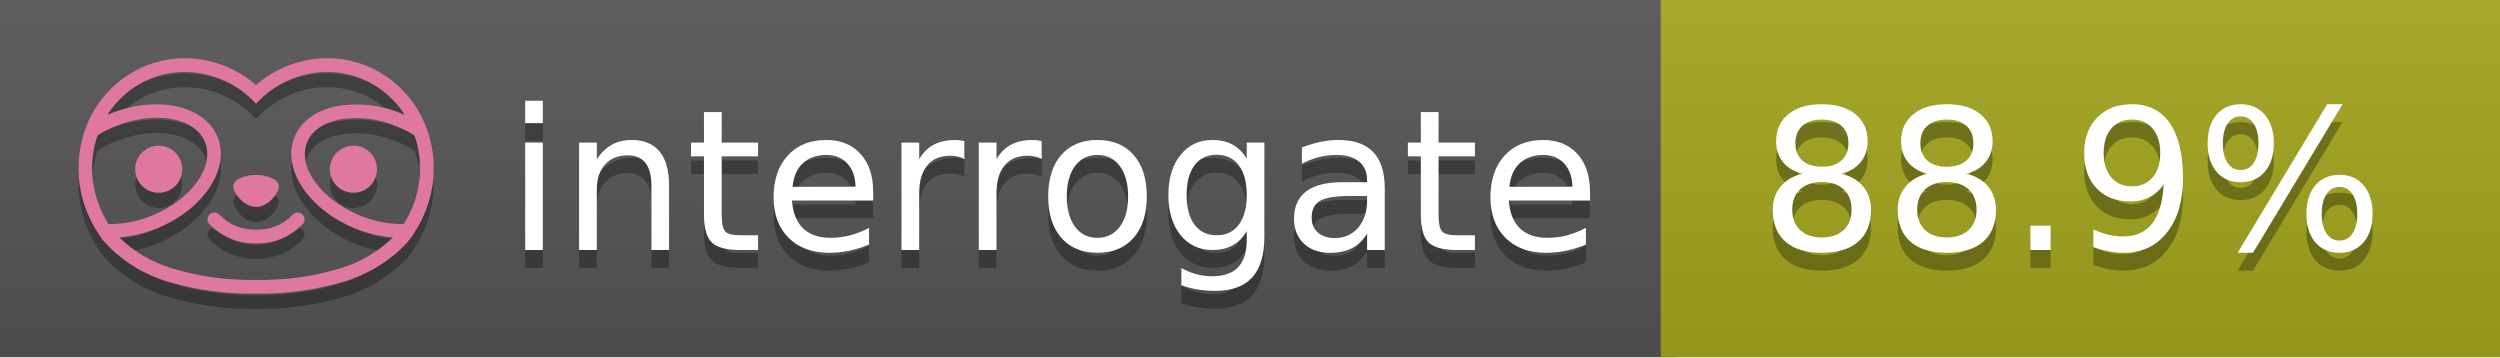
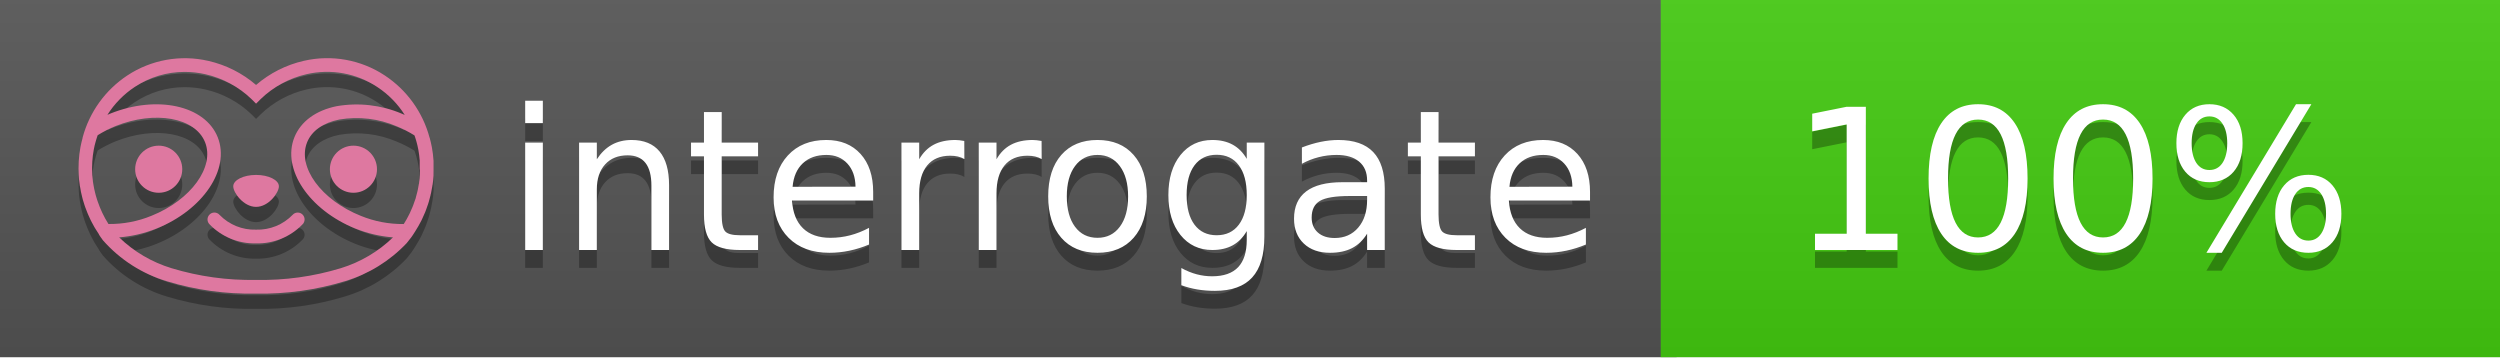
<svg xmlns="http://www.w3.org/2000/svg" width="140" height="20" viewBox="0 0 140 20" version="1.1" xml:space="preserve" style="fill-rule:evenodd;clip-rule:evenodd;stroke-linejoin:round;stroke-miterlimit:2;">
  <g transform="matrix(1,0,0,1,22,0)">
    <g id="backgrounds" transform="matrix(1.32789,0,0,1,-22.3892,0)">
      <rect x="0" y="0" width="71" height="20" style="fill:rgb(85,85,85);" />
    </g>
-     <rect x="71" y="0" width="47" height="20" data-interrogate="color" style="fill:#a4a61d" />
+     <rect x="71" y="0" width="47" height="20" data-interrogate="color" style="fill:#4c1" />
    <g transform="matrix(1.19746,0,0,1,-22.3744,-4.85723e-16)">
      <rect x="0" y="0" width="118" height="20" style="fill:url(#_Linear1);" />
    </g>
  </g>
  <g fill="#fff" text-anchor="middle" font-family="DejaVu Sans,Verdana,Geneva,sans-serif" font-size="110">
    <text x="590" y="150" fill="#010101" fill-opacity=".3" transform="scale(.1)" textLength="610">interrogate</text>
    <text x="590" y="140" transform="scale(.1)" textLength="610">interrogate</text>
-     <text x="1160" y="150" fill="#010101" fill-opacity=".3" transform="scale(.1)" textLength="370" data-interrogate="result">88.9%</text>
-     <text x="1160" y="140" transform="scale(.1)" textLength="370" data-interrogate="result">88.9%</text>
+     <text x="1160" y="150" fill="#010101" fill-opacity=".3" transform="scale(.1)" textLength="330" data-interrogate="result">100%</text>
+     <text x="1160" y="140" transform="scale(.1)" textLength="330" data-interrogate="result">100%</text>
  </g>
  <g id="logo-shadow" transform="matrix(0.854876,0,0,0.854876,-6.73514,1.732)">
    <g transform="matrix(0.299012,0,0,0.299012,9.70229,-6.68582)">
      <path d="M50,64.25C52.76,64.25 55,61.13 55,59.75C55,58.37 52.76,57.25 50,57.25C47.24,57.25 45,58.37 45,59.75C45,61.13 47.24,64.25 50,64.25Z" style="fill:rgb(1,1,1);fill-opacity:0.3;fill-rule:nonzero;" />
    </g>
    <g transform="matrix(0.299012,0,0,0.299012,9.70229,-6.68582)">
      <path d="M88,49.05C86.506,43.475 83.018,38.638 78.2,35.46C72.969,32.002 66.539,30.844 60.43,32.26C56.576,33.145 52.995,34.958 50,37.54C46.998,34.958 43.411,33.149 39.55,32.27C33.441,30.853 27.011,32.011 21.78,35.47C16.97,38.652 13.489,43.489 12,49.06L12,49.13C11.82,49.79 11.66,50.46 11.53,51.13C11.146,53.207 11.021,55.323 11.16,57.43C11.16,58.03 11.26,58.63 11.34,59.23C11.34,59.51 11.43,59.79 11.48,60.07C11.53,60.35 11.58,60.68 11.64,60.98C11.7,61.28 11.8,61.69 11.89,62.05C11.98,62.41 11.99,62.47 12.05,62.68C12.16,63.07 12.28,63.46 12.41,63.84L12.58,64.34C12.72,64.74 12.88,65.14 13.04,65.53L13.23,65.98C13.403,66.373 13.583,66.767 13.77,67.16L13.99,67.59C14.19,67.97 14.39,68.35 14.61,68.73L14.87,69.15C15.1,69.52 15.33,69.89 15.58,70.26L15.58,70.32L15.99,70.93C16.14,71.14 16.29,71.36 16.45,71.57C20.206,75.83 25.086,78.95 30.53,80.57C36.839,82.48 43.41,83.385 50,83.25C56.599,83.374 63.177,82.456 69.49,80.53C74.644,78.978 79.303,76.102 83,72.19C83.34,71.78 83.65,71.35 84,70.92L84.18,70.66L84.33,70.44L84.41,70.32C84.55,70.12 84.67,69.9 84.81,69.7C85.07,69.3 85.32,68.89 85.55,68.48C85.78,68.07 86.02,67.65 86.23,67.22C86.31,67.05 86.39,66.88 86.47,66.7C86.67,66.28 86.85,65.87 87.03,65.44L87.23,64.92C87.397,64.487 87.55,64.05 87.69,63.61L87.85,63.09C87.98,62.64 88.1,62.19 88.21,61.74C88.21,61.57 88.3,61.39 88.33,61.22C88.43,60.75 88.52,60.22 88.6,59.79C88.6,59.64 88.66,59.49 88.68,59.33C88.77,58.71 88.84,58.08 88.88,57.45L88.88,54.17C88.817,53.164 88.693,52.162 88.51,51.17C88.38,50.5 88.23,49.84 88.05,49.17L88,49.05ZM85.89,56.44L85.89,57.23C85.89,57.78 85.79,58.32 85.72,58.86C85.72,59.01 85.72,59.15 85.65,59.3C85.59,59.7 85.51,60.11 85.43,60.51L85.32,60.99C85.23,61.38 85.12,61.77 85.01,62.16C85.01,62.31 84.93,62.46 84.88,62.6C84.74,63.04 84.59,63.47 84.42,63.9L84.27,64.28C84.1,64.71 83.91,65.14 83.71,65.56C83.51,65.98 83.43,66.12 83.28,66.4L83.01,66.91C82.83,67.223 82.643,67.537 82.45,67.85L82.35,68.01C79.121,68.047 75.918,67.434 72.93,66.21C64.27,62.74 59,55.52 61.18,50.11C62.18,47.6 64.7,45.82 68.26,45.11C72.489,44.395 76.835,44.908 80.78,46.59C82.141,47.144 83.453,47.813 84.7,48.59C84.76,48.76 84.82,48.93 84.88,49.1C84.94,49.27 85.05,49.63 85.12,49.9C85.28,50.5 85.44,51.1 85.55,51.73C85.691,52.507 85.792,53.292 85.85,54.08L85.85,55.89C85.85,56.12 85.91,56.25 85.91,56.45L85.89,56.44ZM17.66,68C16.668,66.435 15.869,64.756 15.28,63L15.17,62.68C15.06,62.35 14.96,62.01 14.87,61.68C14.823,61.493 14.777,61.31 14.73,61.13C14.66,60.84 14.59,60.55 14.53,60.27C14.47,59.99 14.43,59.72 14.38,59.44C14.33,59.16 14.3,59 14.27,58.78C14.2,58.27 14.15,57.78 14.11,57.23L14.11,57.03C14.008,55.236 14.122,53.437 14.45,51.67C14.56,51.06 14.71,50.46 14.88,49.87C14.96,49.59 15.04,49.32 15.13,49.05C15.22,48.78 15.24,48.72 15.3,48.55C16.548,47.774 17.859,47.105 19.22,46.55C27.86,43.09 36.65,44.67 38.82,50.08C40.99,55.49 35.73,62.74 27.09,66.2C24.101,67.431 20.893,68.043 17.66,68ZM68.57,77.68C62.554,79.508 56.287,80.376 50,80.25C43.737,80.37 37.495,79.506 31.5,77.69C27.185,76.38 23.243,74.062 20,70.93C22.815,70.706 25.58,70.055 28.2,69C38.37,64.92 44.39,56 41.6,49C38.81,42 28.27,39.72 18.1,43.8L17.43,44.09C18.973,41.648 21.019,39.561 23.43,37.97C26.671,35.824 30.473,34.68 34.36,34.68C35.884,34.681 37.404,34.852 38.89,35.19C42.694,36.049 46.191,37.935 49,40.64L50,41.64L51,40.64C53.797,37.937 57.279,36.049 61.07,35.18C66.402,33.947 72.014,34.968 76.57,38C78.98,39.588 81.026,41.671 82.57,44.11L81.9,43.82C77.409,41.921 72.464,41.355 67.66,42.19C63.08,43.12 59.79,45.54 58.39,49.02C55.6,55.97 61.62,64.94 71.79,69.02C74.414,70.07 77.182,70.714 80,70.93C76.776,74.05 72.859,76.363 68.57,77.68Z" style="fill:rgb(1,1,1);fill-opacity:0.3;fill-rule:nonzero;" />
    </g>
    <g transform="matrix(0.299012,0,0,0.299012,9.70229,-6.68582)">
      <circle cx="71.33" cy="56" r="5.16" style="fill:rgb(1,1,1);fill-opacity:0.3;" />
    </g>
    <g transform="matrix(0.299012,0,0,0.299012,9.70229,-6.68582)">
      <circle cx="28.67" cy="56" r="5.16" style="fill:rgb(1,1,1);fill-opacity:0.3;" />
    </g>
    <g transform="matrix(0.299012,0,0,0.299012,9.70229,-6.68582)">
      <path d="M58,66C55.912,68.161 53.003,69.339 50,69.24C46.997,69.339 44.088,68.161 42,66C41.714,65.677 41.302,65.491 40.87,65.491C40.042,65.491 39.361,66.172 39.361,67C39.361,67.368 39.496,67.724 39.74,68C42.403,70.804 46.134,72.35 50,72.25C53.862,72.347 57.59,70.802 60.25,68C60.495,67.725 60.63,67.369 60.63,67C60.63,66.174 59.951,65.495 59.125,65.495C58.695,65.495 58.285,65.679 58,66Z" style="fill:rgb(1,1,1);fill-opacity:0.3;fill-rule:nonzero;" />
    </g>
  </g>
  <g id="logo-pink" transform="matrix(0.854876,0,0,0.854876,-6.73514,0.877124)">
    <g transform="matrix(0.299012,0,0,0.299012,9.70229,-6.68582)">
      <path d="M50,64.25C52.76,64.25 55,61.13 55,59.75C55,58.37 52.76,57.25 50,57.25C47.24,57.25 45,58.37 45,59.75C45,61.13 47.24,64.25 50,64.25Z" style="fill:rgb(222,120,160);fill-rule:nonzero;" />
    </g>
    <g transform="matrix(0.299012,0,0,0.299012,9.70229,-6.68582)">
      <path d="M88,49.05C86.506,43.475 83.018,38.638 78.2,35.46C72.969,32.002 66.539,30.844 60.43,32.26C56.576,33.145 52.995,34.958 50,37.54C46.998,34.958 43.411,33.149 39.55,32.27C33.441,30.853 27.011,32.011 21.78,35.47C16.97,38.652 13.489,43.489 12,49.06L12,49.13C11.82,49.79 11.66,50.46 11.53,51.13C11.146,53.207 11.021,55.323 11.16,57.43C11.16,58.03 11.26,58.63 11.34,59.23C11.34,59.51 11.43,59.79 11.48,60.07C11.53,60.35 11.58,60.68 11.64,60.98C11.7,61.28 11.8,61.69 11.89,62.05C11.98,62.41 11.99,62.47 12.05,62.68C12.16,63.07 12.28,63.46 12.41,63.84L12.58,64.34C12.72,64.74 12.88,65.14 13.04,65.53L13.23,65.98C13.403,66.373 13.583,66.767 13.77,67.16L13.99,67.59C14.19,67.97 14.39,68.35 14.61,68.73L14.87,69.15C15.1,69.52 15.33,69.89 15.58,70.26L15.58,70.32L15.99,70.93C16.14,71.14 16.29,71.36 16.45,71.57C20.206,75.83 25.086,78.95 30.53,80.57C36.839,82.48 43.41,83.385 50,83.25C56.599,83.374 63.177,82.456 69.49,80.53C74.644,78.978 79.303,76.102 83,72.19C83.34,71.78 83.65,71.35 84,70.92L84.18,70.66L84.33,70.44L84.41,70.32C84.55,70.12 84.67,69.9 84.81,69.7C85.07,69.3 85.32,68.89 85.55,68.48C85.78,68.07 86.02,67.65 86.23,67.22C86.31,67.05 86.39,66.88 86.47,66.7C86.67,66.28 86.85,65.87 87.03,65.44L87.23,64.92C87.397,64.487 87.55,64.05 87.69,63.61L87.85,63.09C87.98,62.64 88.1,62.19 88.21,61.74C88.21,61.57 88.3,61.39 88.33,61.22C88.43,60.75 88.52,60.22 88.6,59.79C88.6,59.64 88.66,59.49 88.68,59.33C88.77,58.71 88.84,58.08 88.88,57.45L88.88,54.17C88.817,53.164 88.693,52.162 88.51,51.17C88.38,50.5 88.23,49.84 88.05,49.17L88,49.05ZM85.89,56.44L85.89,57.23C85.89,57.78 85.79,58.32 85.72,58.86C85.72,59.01 85.72,59.15 85.65,59.3C85.59,59.7 85.51,60.11 85.43,60.51L85.32,60.99C85.23,61.38 85.12,61.77 85.01,62.16C85.01,62.31 84.93,62.46 84.88,62.6C84.74,63.04 84.59,63.47 84.42,63.9L84.27,64.28C84.1,64.71 83.91,65.14 83.71,65.56C83.51,65.98 83.43,66.12 83.28,66.4L83.01,66.91C82.83,67.223 82.643,67.537 82.45,67.85L82.35,68.01C79.121,68.047 75.918,67.434 72.93,66.21C64.27,62.74 59,55.52 61.18,50.11C62.18,47.6 64.7,45.82 68.26,45.11C72.489,44.395 76.835,44.908 80.78,46.59C82.141,47.144 83.453,47.813 84.7,48.59C84.76,48.76 84.82,48.93 84.88,49.1C84.94,49.27 85.05,49.63 85.12,49.9C85.28,50.5 85.44,51.1 85.55,51.73C85.691,52.507 85.792,53.292 85.85,54.08L85.85,55.89C85.85,56.12 85.91,56.25 85.91,56.45L85.89,56.44ZM17.66,68C16.668,66.435 15.869,64.756 15.28,63L15.17,62.68C15.06,62.35 14.96,62.01 14.87,61.68C14.823,61.493 14.777,61.31 14.73,61.13C14.66,60.84 14.59,60.55 14.53,60.27C14.47,59.99 14.43,59.72 14.38,59.44C14.33,59.16 14.3,59 14.27,58.78C14.2,58.27 14.15,57.78 14.11,57.23L14.11,57.03C14.008,55.236 14.122,53.437 14.45,51.67C14.56,51.06 14.71,50.46 14.88,49.87C14.96,49.59 15.04,49.32 15.13,49.05C15.22,48.78 15.24,48.72 15.3,48.55C16.548,47.774 17.859,47.105 19.22,46.55C27.86,43.09 36.65,44.67 38.82,50.08C40.99,55.49 35.73,62.74 27.09,66.2C24.101,67.431 20.893,68.043 17.66,68ZM68.57,77.68C62.554,79.508 56.287,80.376 50,80.25C43.737,80.37 37.495,79.506 31.5,77.69C27.185,76.38 23.243,74.062 20,70.93C22.815,70.706 25.58,70.055 28.2,69C38.37,64.92 44.39,56 41.6,49C38.81,42 28.27,39.72 18.1,43.8L17.43,44.09C18.973,41.648 21.019,39.561 23.43,37.97C26.671,35.824 30.473,34.68 34.36,34.68C35.884,34.681 37.404,34.852 38.89,35.19C42.694,36.049 46.191,37.935 49,40.64L50,41.64L51,40.64C53.797,37.937 57.279,36.049 61.07,35.18C66.402,33.947 72.014,34.968 76.57,38C78.98,39.588 81.026,41.671 82.57,44.11L81.9,43.82C77.409,41.921 72.464,41.355 67.66,42.19C63.08,43.12 59.79,45.54 58.39,49.02C55.6,55.97 61.62,64.94 71.79,69.02C74.414,70.07 77.182,70.714 80,70.93C76.776,74.05 72.859,76.363 68.57,77.68Z" style="fill:rgb(222,120,160);fill-rule:nonzero;" />
    </g>
    <g transform="matrix(0.299012,0,0,0.299012,9.70229,-6.68582)">
      <circle cx="71.33" cy="56" r="5.16" style="fill:rgb(222,120,160);" />
    </g>
    <g transform="matrix(0.299012,0,0,0.299012,9.70229,-6.68582)">
      <circle cx="28.67" cy="56" r="5.16" style="fill:rgb(222,120,160);" />
    </g>
    <g transform="matrix(0.299012,0,0,0.299012,9.70229,-6.68582)">
      <path d="M58,66C55.912,68.161 53.003,69.339 50,69.24C46.997,69.339 44.088,68.161 42,66C41.714,65.677 41.302,65.491 40.87,65.491C40.042,65.491 39.361,66.172 39.361,67C39.361,67.368 39.496,67.724 39.74,68C42.403,70.804 46.134,72.35 50,72.25C53.862,72.347 57.59,70.802 60.25,68C60.495,67.725 60.63,67.369 60.63,67C60.63,66.174 59.951,65.495 59.125,65.495C58.695,65.495 58.285,65.679 58,66Z" style="fill:rgb(222,120,160);fill-rule:nonzero;" />
    </g>
  </g>
  <defs>
    <linearGradient id="_Linear1" x1="0" y1="0" x2="1" y2="0" gradientUnits="userSpaceOnUse" gradientTransform="matrix(1.22465e-15,20,-20,1.22465e-15,0,0)">
      <stop offset="0" style="stop-color:rgb(187,187,187);stop-opacity:0.1" />
      <stop offset="1" style="stop-color:black;stop-opacity:0.1" />
    </linearGradient>
  </defs>
</svg>
